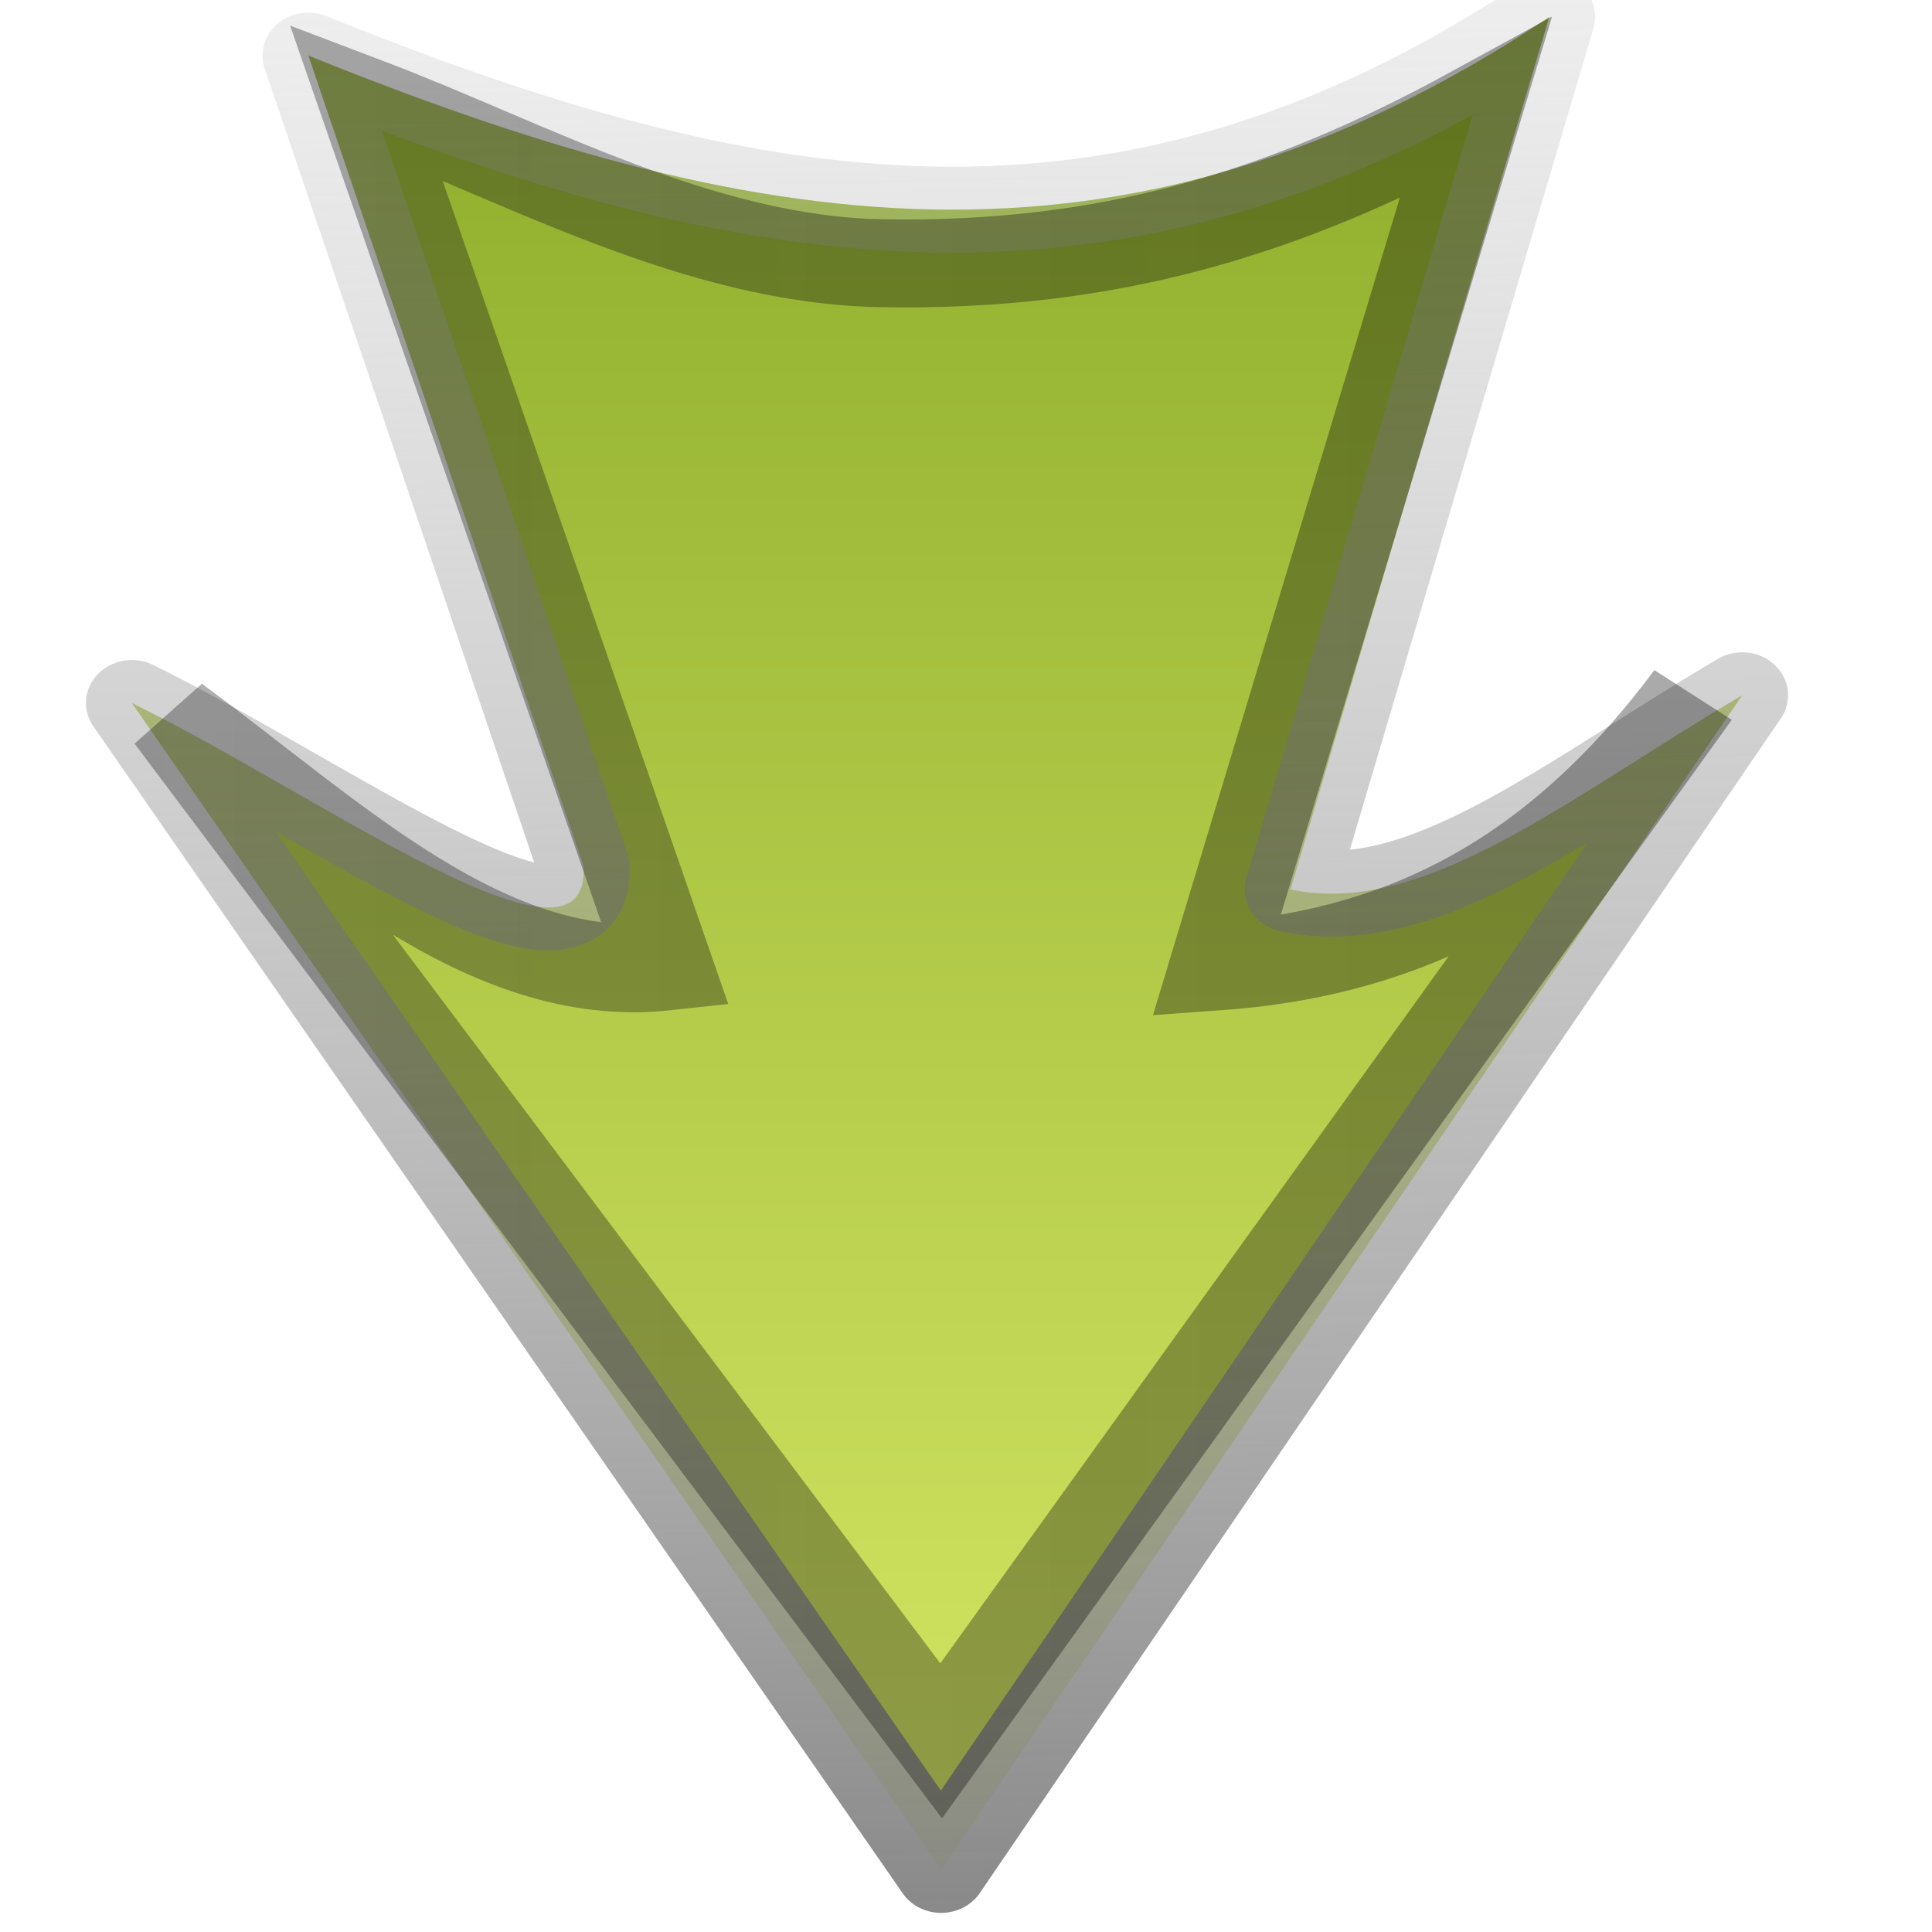
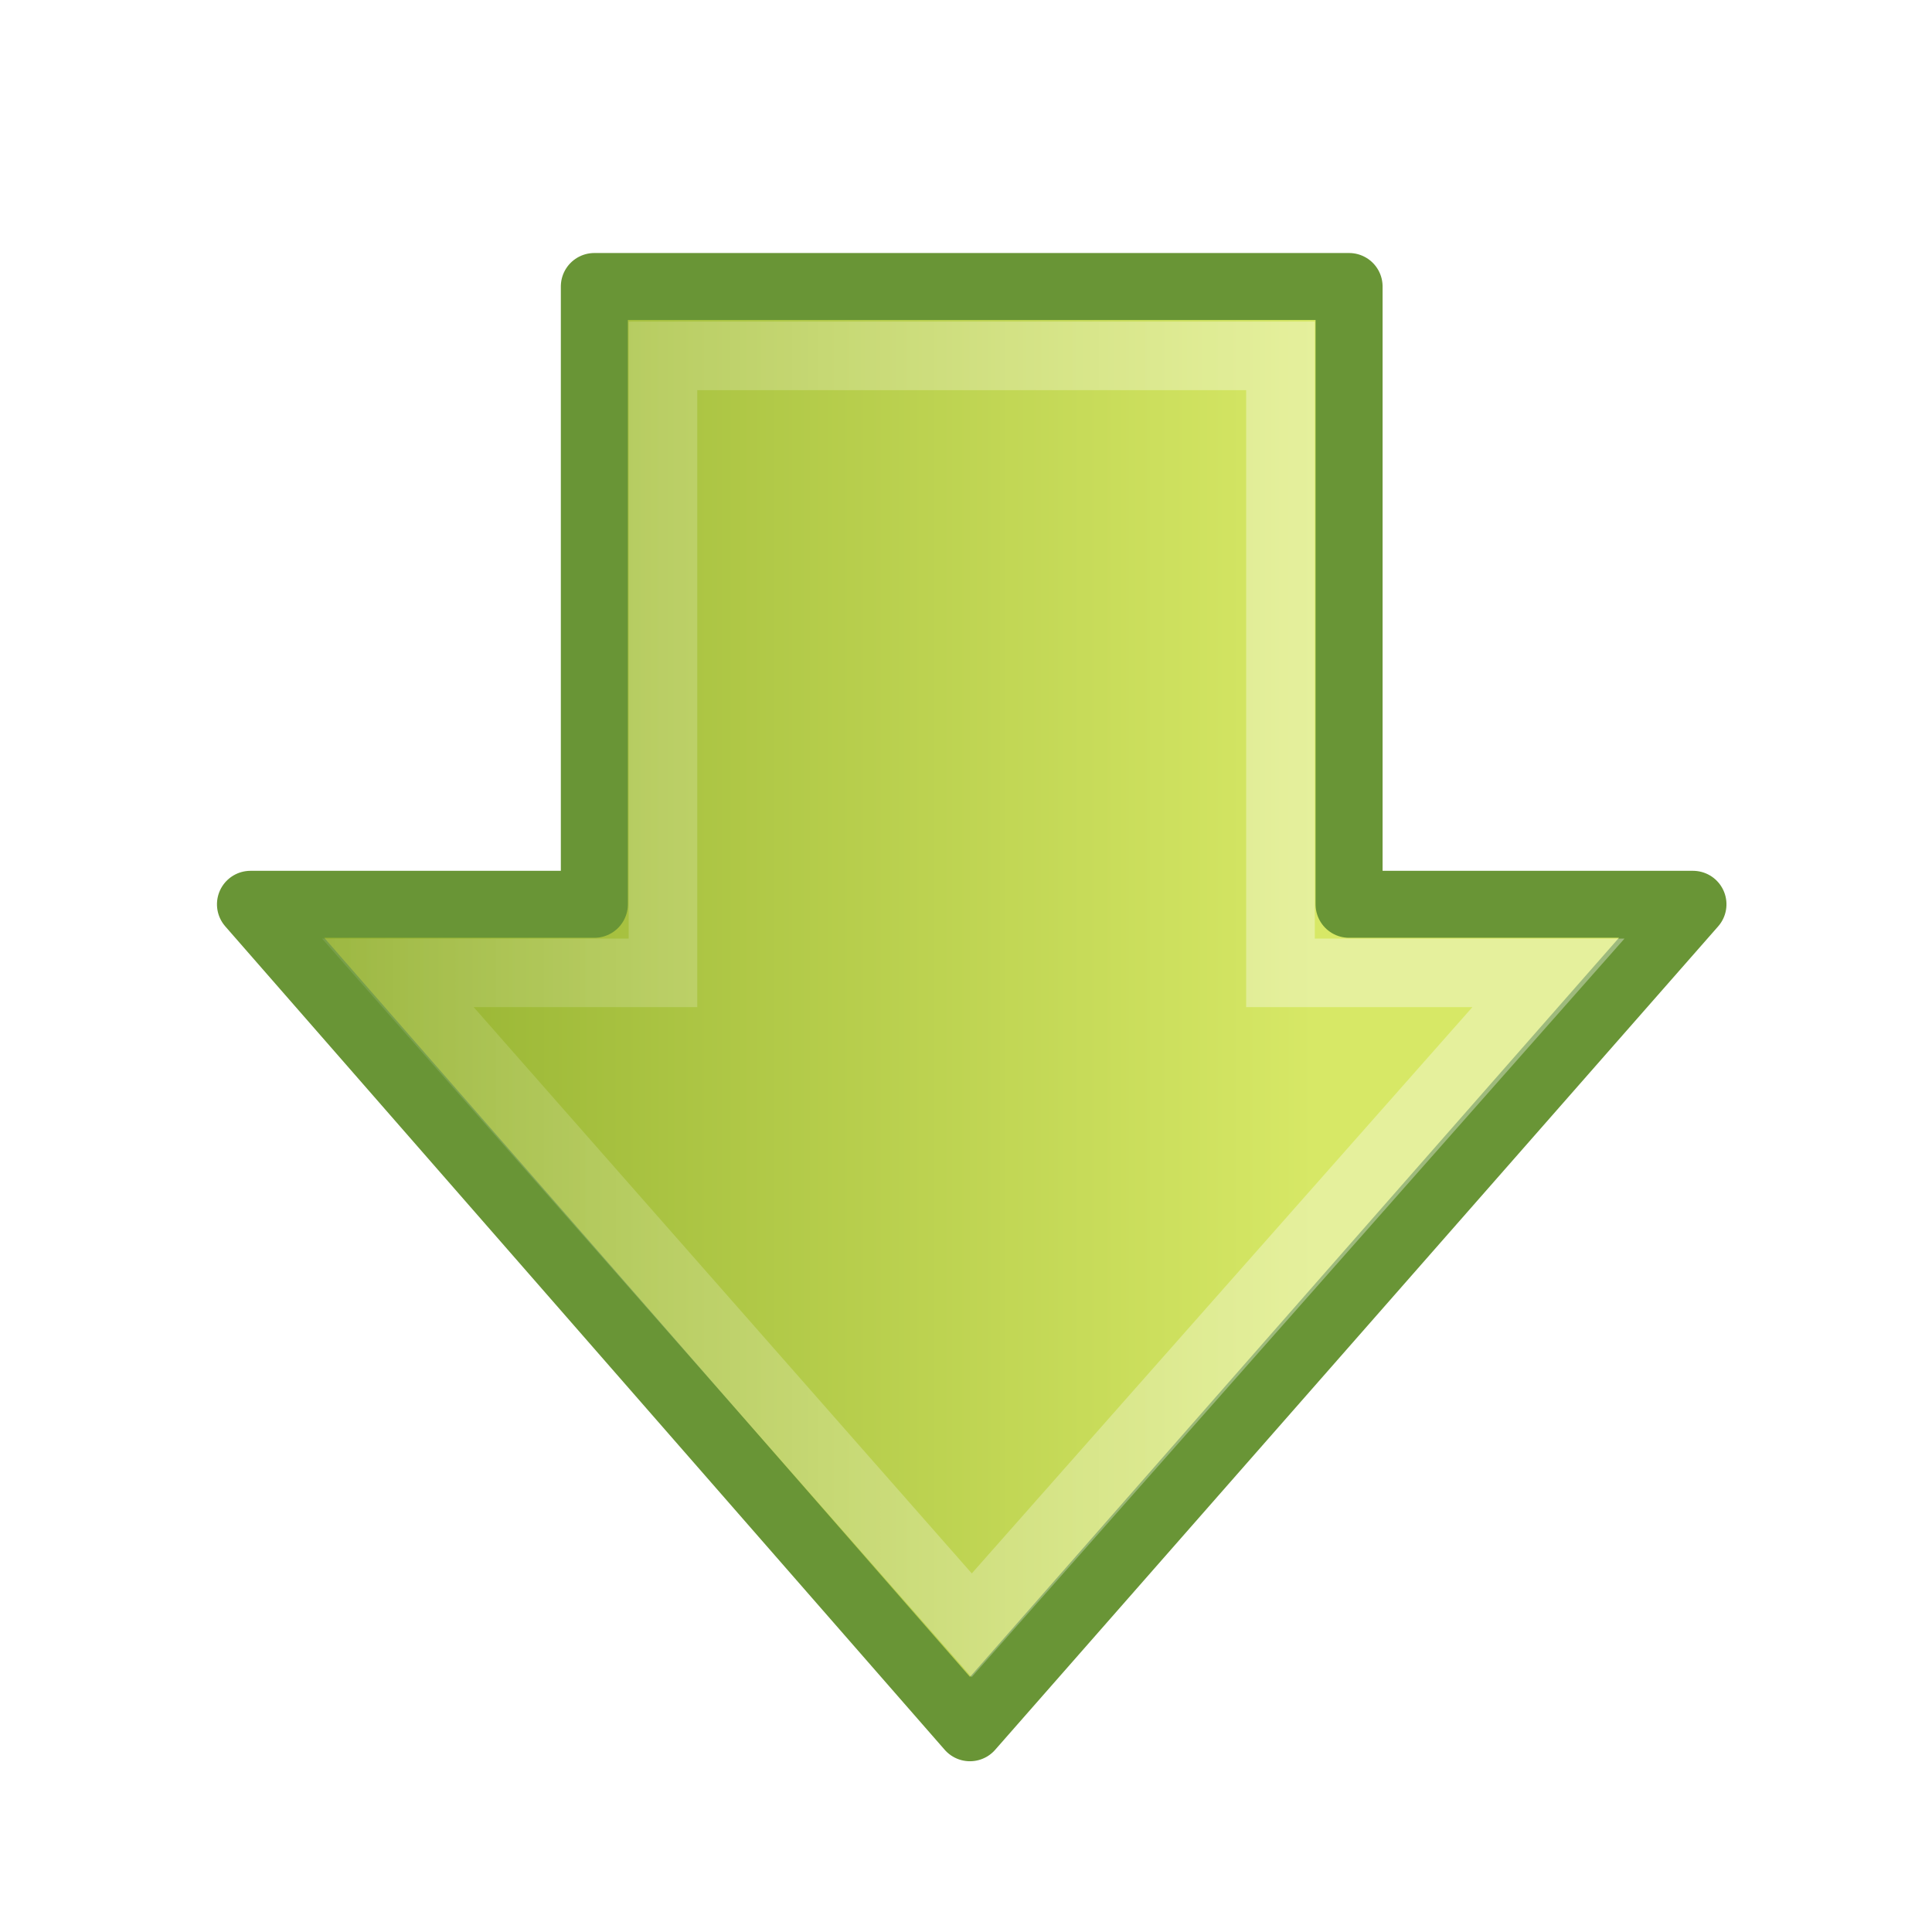
<svg xmlns="http://www.w3.org/2000/svg" xmlns:xlink="http://www.w3.org/1999/xlink" version="1.0" width="96" height="96" id="svg2594">
  <defs id="defs2596">
-     <linearGradient id="linearGradient3837">
-       <stop offset="0" style="stop-color:#d7e866;stop-opacity:1" id="stop3839" />
-       <stop offset="1" style="stop-color:#8cab2a;stop-opacity:1" id="stop3841" />
-     </linearGradient>
-     <linearGradient id="linearGradient3074">
-       <stop style="stop-color:#666666;stop-opacity:1;" offset="0" id="stop3076" />
-       <stop style="stop-color:#666666;stop-opacity:0;" offset="1" id="stop3078" />
-     </linearGradient>
-     <linearGradient id="linearGradient3771">
-       <stop style="stop-color:#808080;stop-opacity:1" offset="0" id="stop3773" />
-       <stop style="stop-color:#d2d2d2;stop-opacity:0;" offset="1" id="stop3775" />
-     </linearGradient>
    <linearGradient id="linearGradient2264">
-       <stop id="stop2266" style="stop-color:#c4c4c4;stop-opacity:1;" offset="0" />
-       <stop id="stop2268" style="stop-color:#7e7e7e;stop-opacity:1;" offset="1" />
+       <stop id="stop2266" style="stop-color:#d7e866;stop-opacity:1" offset="0" />
+       <stop id="stop2268" style="stop-color:#8cab2a;stop-opacity:1" offset="1" />
    </linearGradient>
    <linearGradient x1="22.182" y1="14.5" x2="22.182" y2="44.051" id="linearGradient2532" xlink:href="#linearGradient2264" gradientUnits="userSpaceOnUse" gradientTransform="matrix(0.5165267,0,0,0.5333212,0.5426265,-0.7415553)" />
    <linearGradient id="linearGradient4222">
-       <stop id="stop4224" style="stop-color:#000000;stop-opacity:0.942;" offset="0" />
-       <stop id="stop4226" style="stop-color:#262626;stop-opacity:1;" offset="1" />
+       <stop id="stop4224" style="stop-color:#ffffff;stop-opacity:1" offset="0" />
+       <stop id="stop4226" style="stop-color:#ffffff;stop-opacity:0" offset="1" />
    </linearGradient>
-     <linearGradient x1="28.622" y1="18.219" x2="28.622" y2="49.563" id="linearGradient2529" xlink:href="#linearGradient4222" gradientUnits="userSpaceOnUse" gradientTransform="matrix(-0.599071,0,0,0.6156931,26.9534,-5.316882)" />
-     <linearGradient xlink:href="#linearGradient3771" id="linearGradient3777" x1="0.479" y1="11.058" x2="28.368" y2="12.525" gradientUnits="userSpaceOnUse" gradientTransform="translate(-0.01527819,-1.308414)" />
-     <linearGradient xlink:href="#linearGradient3771" id="linearGradient3807" gradientUnits="userSpaceOnUse" gradientTransform="translate(-0.01527819,-1.308414)" x1="-2.876" y1="11.764" x2="28.368" y2="12.525" />
-     <linearGradient xlink:href="#linearGradient4222" id="linearGradient3809" gradientUnits="userSpaceOnUse" gradientTransform="matrix(-0.599071,0,0,0.6156931,26.9534,-5.316882)" x1="28.622" y1="18.219" x2="28.622" y2="49.563" />
-     <linearGradient xlink:href="#linearGradient3074" id="linearGradient3080" x1="23.292" y1="9.094" x2="-0.052" y2="8.837" gradientUnits="userSpaceOnUse" />
-     <linearGradient xlink:href="#linearGradient3771" id="linearGradient3190" gradientUnits="userSpaceOnUse" gradientTransform="translate(-0.01527819,-1.308414)" x1="-2.876" y1="11.764" x2="28.368" y2="12.525" />
-     <linearGradient xlink:href="#linearGradient4222" id="linearGradient3192" gradientUnits="userSpaceOnUse" gradientTransform="matrix(-0.599071,0,0,0.6156931,26.9534,-5.316882)" x1="28.622" y1="18.219" x2="28.622" y2="49.563" />
-     <linearGradient x1="22.182" y1="14.5" x2="22.182" y2="44.051" id="linearGradient2532-9" xlink:href="#linearGradient3837" gradientUnits="userSpaceOnUse" gradientTransform="matrix(0.5165267,0,0,0.5333212,0.5426265,-0.7415553)" />
-     <linearGradient id="linearGradient2264-5">
-       <stop id="stop2266-0" style="stop-color:#d7e866;stop-opacity:1" offset="0" />
-       <stop id="stop2268-4" style="stop-color:#8cab2a;stop-opacity:1" offset="1" />
-     </linearGradient>
-     <linearGradient x1="28.622" y1="18.219" x2="28.622" y2="49.563" id="linearGradient2529-8" xlink:href="#linearGradient4222-7" gradientUnits="userSpaceOnUse" gradientTransform="matrix(-0.599071,0,0,0.6156931,27.23203,-3.98141)" />
-     <linearGradient id="linearGradient4222-7">
-       <stop id="stop4224-1" style="stop-color:#ffffff;stop-opacity:1" offset="0" />
-       <stop id="stop4226-7" style="stop-color:#ffffff;stop-opacity:0" offset="1" />
-     </linearGradient>
-     <linearGradient xlink:href="#linearGradient3837" id="linearGradient3849" x1="-1.478" y1="11.102" x2="20.576" y2="11.102" gradientUnits="userSpaceOnUse" />
+     <linearGradient x1="28.622" y1="18.219" x2="28.622" y2="49.563" id="linearGradient2529" xlink:href="#linearGradient4222" gradientUnits="userSpaceOnUse" gradientTransform="matrix(-0.599071,0,0,0.6156931,27.23203,-3.98141)" />
  </defs>
-   <g transform="matrix(0,-1.348811,-1.304524,0,14.04562,110.8016)" id="layer1">
+   <g transform="matrix(0,-1.348811,-1.304524,0,15.54095,114.0913)" id="layer1">
    <g transform="matrix(2.525451,0,0,2.613384,17.17906,-56.46018)" id="g2828">
-       <g id="g3787">
-         <g id="g3802" transform="matrix(1.282504,0,0,1.367799,-0.6344339,-3.118319)">
-           <g id="g3116" transform="translate(0.2738278,0)">
-             <g id="g3797" style="fill-opacity:1.0;fill:url(#linearGradient3849)">
-               <path d="M 12.372,2.522 -0.989,11.058 12.284,19.682 C 11.238,17.678 8.983,14.799 10.427,14.868 l 9.221,2.933 C 17.646,13.158 16.836,9.146 20.087,4.578 L 10.164,7.335 C 9.836,5.917 11.215,4.363 12.372,2.522 z" id="path2624" style="fill:url(#linearGradient3849);fill-opacity:1.0;fill-rule:nonzero;stroke:url(#linearGradient3190);stroke-width:0.977;stroke-linecap:round;stroke-linejoin:round;stroke-miterlimit:4;stroke-opacity:1;stroke-dasharray:none;stroke-dashoffset:0;marker:none;visibility:visible;display:inline;overflow:visible" />
-             </g>
-             <path style="opacity:0.354;fill:none;stroke:url(#linearGradient3192);stroke-width:1;stroke-linecap:butt;stroke-linejoin:miter;stroke-miterlimit:4;stroke-opacity:1;stroke-dasharray:none;stroke-dashoffset:0;marker:none;visibility:visible;display:inline;overflow:visible" id="path2626" d="M 12.372,3.048 0.479,11.058 12.109,19.244 C 10.78,17.548 9.062,15.908 9.286,13.991 L 19.122,17.188 C 18.428,15.475 17.324,13.637 17.286,11.699 17.239,9.305 17.835,7.419 19.034,5.367 L 9.286,8.125 C 9.423,6.334 10.137,4.606 12.372,3.048 z" />
-           </g>
-         </g>
-       </g>
+       <path d="M 13.5,1.488 1.488,12.026 13.5,22.512 l 0,-5.012 9.012,0 0,-11 -9.012,0 0,-5.012 z" id="path2624" style="fill:url(#linearGradient2532);fill-opacity:1;fill-rule:nonzero;stroke:#699536;stroke-width:0.977;stroke-linecap:round;stroke-linejoin:round;stroke-miterlimit:4;stroke-opacity:1;stroke-dasharray:none;stroke-dashoffset:0;marker:none;visibility:visible;display:inline;overflow:visible" />
+       <path d="M 12.5,3.594 2.983,12 l 9.517,8.364 0,-3.864 9,0 0,-9 -9,0 0,-3.906 z" id="path2626" style="opacity:0.354;fill:none;stroke:url(#linearGradient2529);stroke-width:1;stroke-linecap:butt;stroke-linejoin:miter;stroke-miterlimit:4;stroke-opacity:1;stroke-dasharray:none;stroke-dashoffset:0;marker:none;visibility:visible;display:inline;overflow:visible" />
    </g>
  </g>
</svg>
